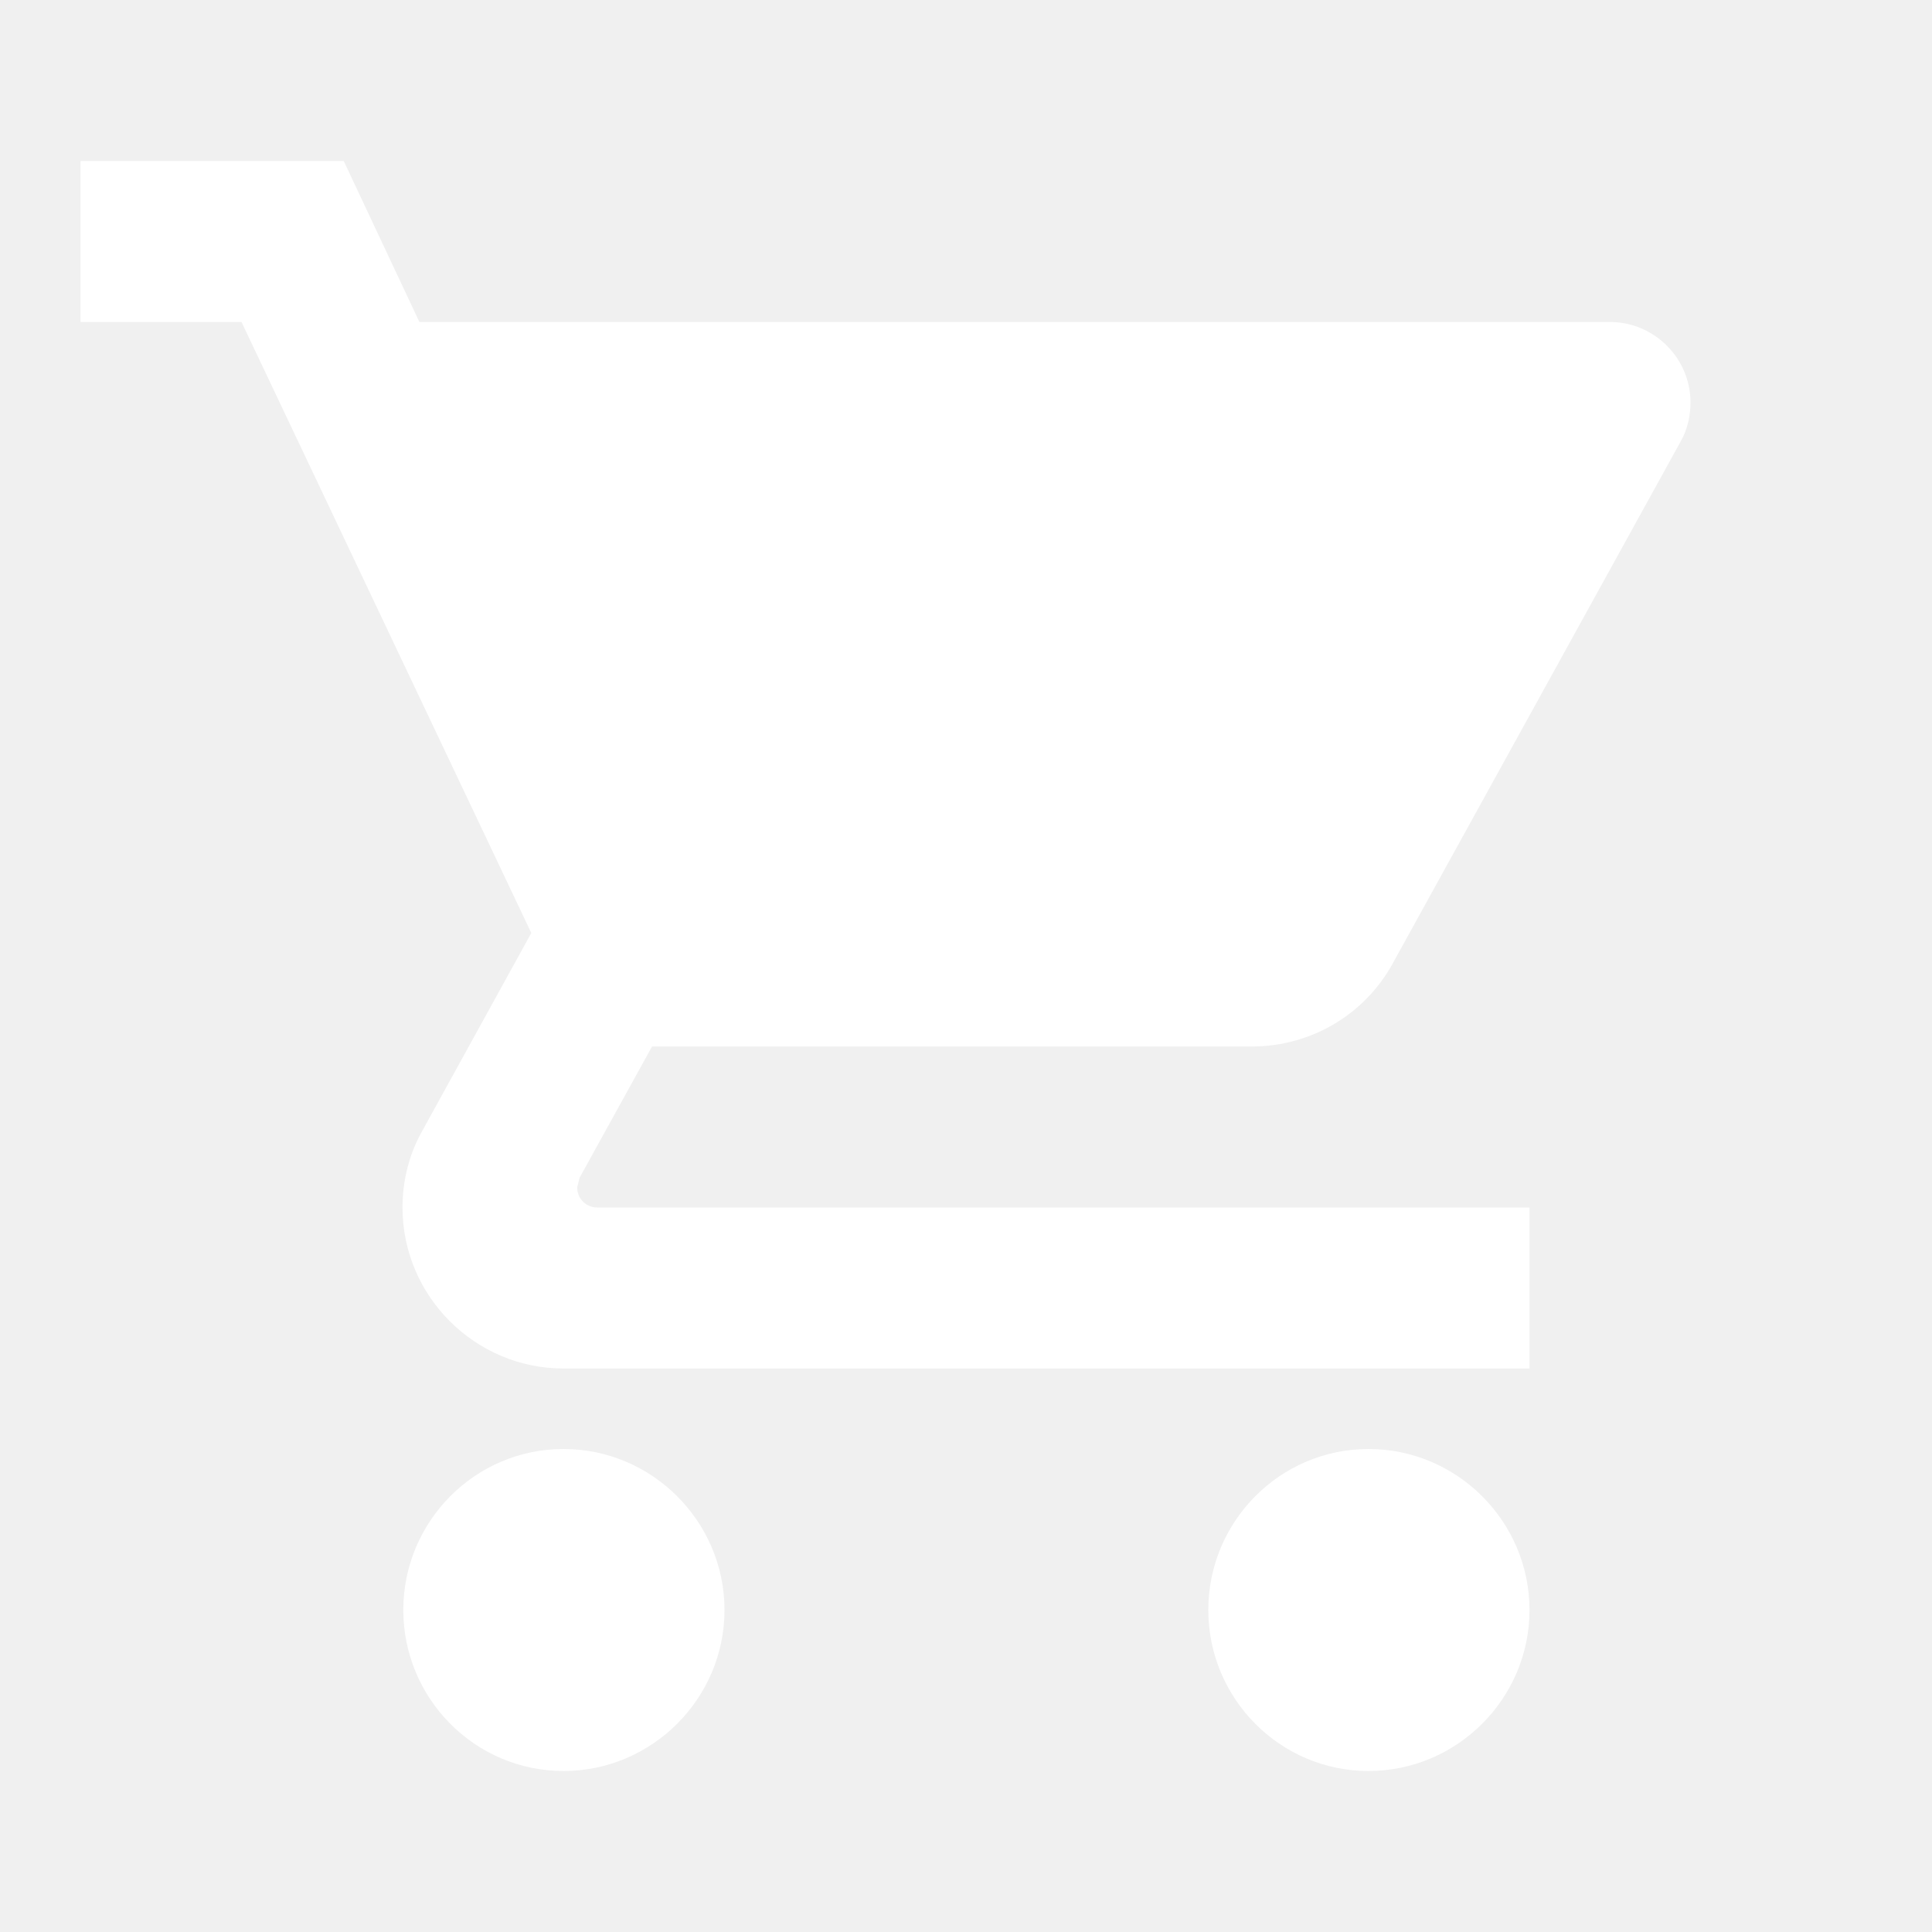
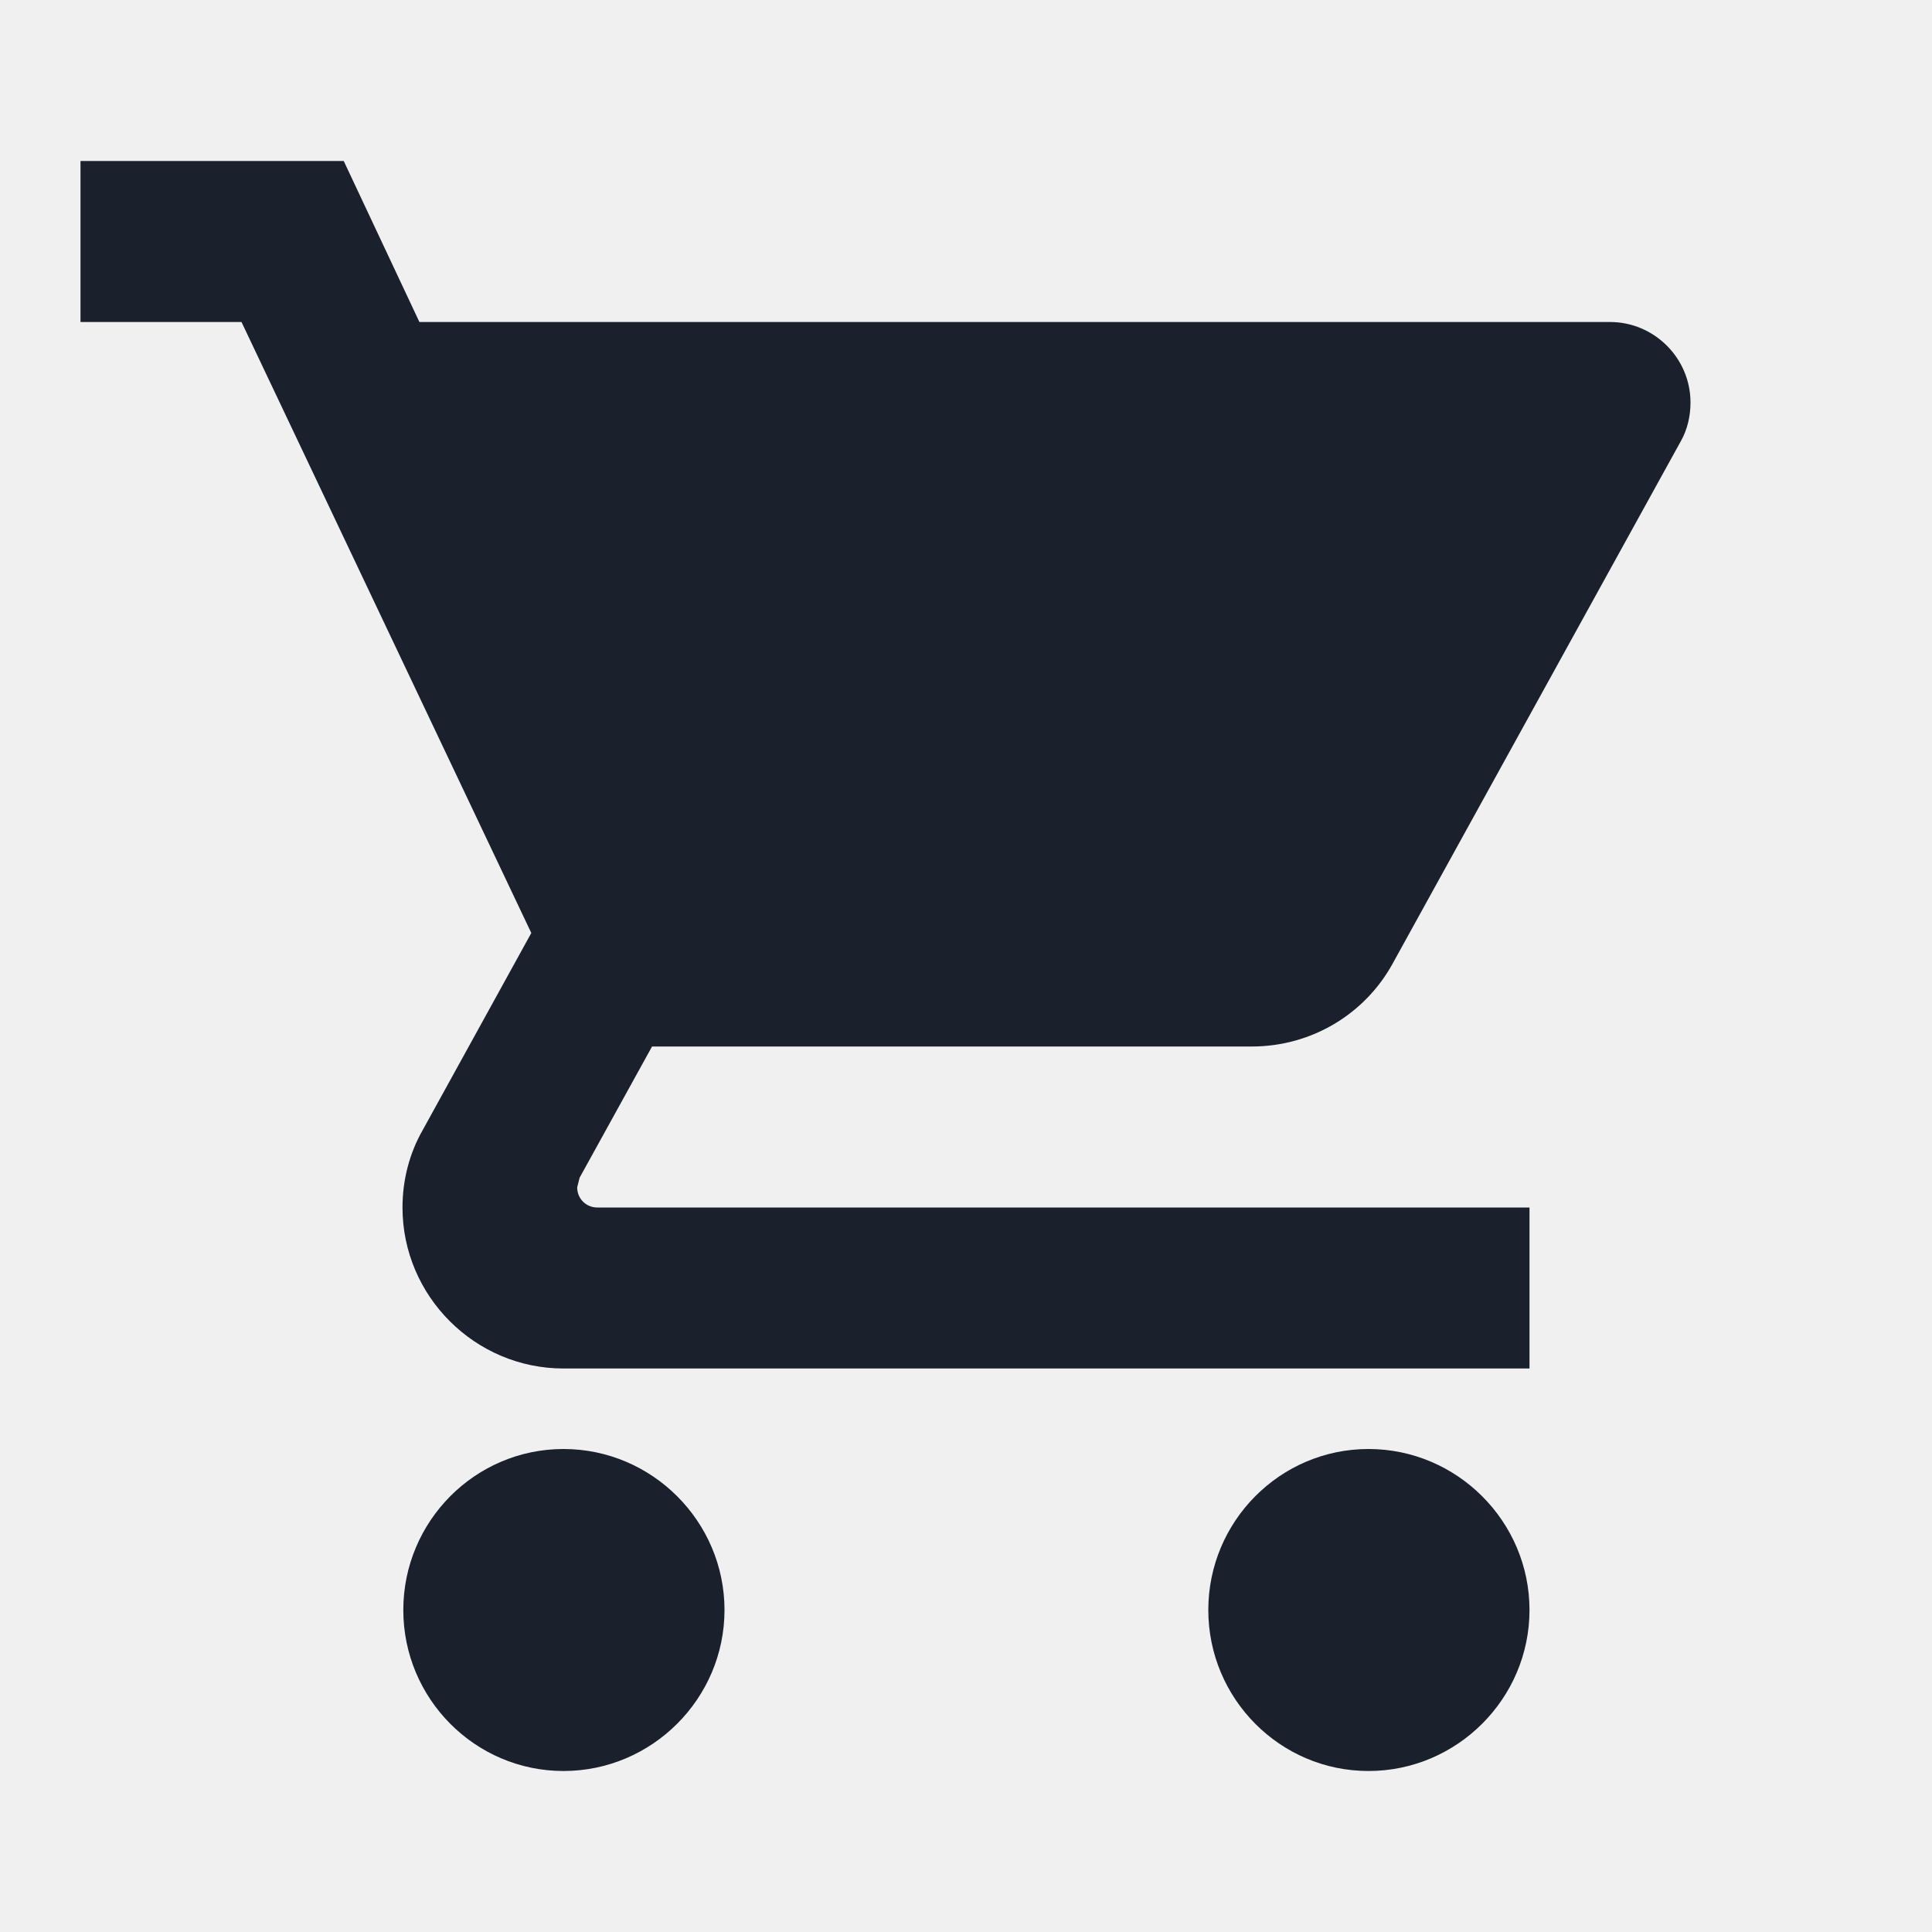
<svg xmlns="http://www.w3.org/2000/svg" height="24" viewBox="0 0 24 24" width="24">
  <path d="M0 0h24v24H0z" fill="none" />
-   <path fill="white" d="M7 18c-1.1 0-1.99.9-1.99 2S5.9 22 7 22s2-.9 2-2-.9-2-2-2zM1 2v2h2l3.6 7.59-1.35 2.45c-.16.28-.25.61-.25.96 0 1.1.9 2 2 2h12v-2H7.42c-.14 0-.25-.11-.25-.25l.03-.12.9-1.63h7.45c.75 0 1.41-.41 1.75-1.03l3.58-6.49c.08-.14.12-.31.12-.48 0-.55-.45-1-1-1H5.21l-.94-2H1zm16 16c-1.1 0-1.99.9-1.99 2s.89 2 1.99 2 2-.9 2-2-.9-2-2-2z" />
+   <path fill="#1a202c" d="M7 18c-1.1 0-1.99.9-1.99 2S5.9 22 7 22s2-.9 2-2-.9-2-2-2zM1 2v2h2l3.6 7.59-1.35 2.45c-.16.28-.25.61-.25.96 0 1.1.9 2 2 2h12v-2H7.42c-.14 0-.25-.11-.25-.25l.03-.12.9-1.63h7.45c.75 0 1.41-.41 1.75-1.03l3.58-6.49c.08-.14.12-.31.12-.48 0-.55-.45-1-1-1H5.21l-.94-2H1zm16 16c-1.1 0-1.99.9-1.99 2s.89 2 1.99 2 2-.9 2-2-.9-2-2-2z" />
</svg>
